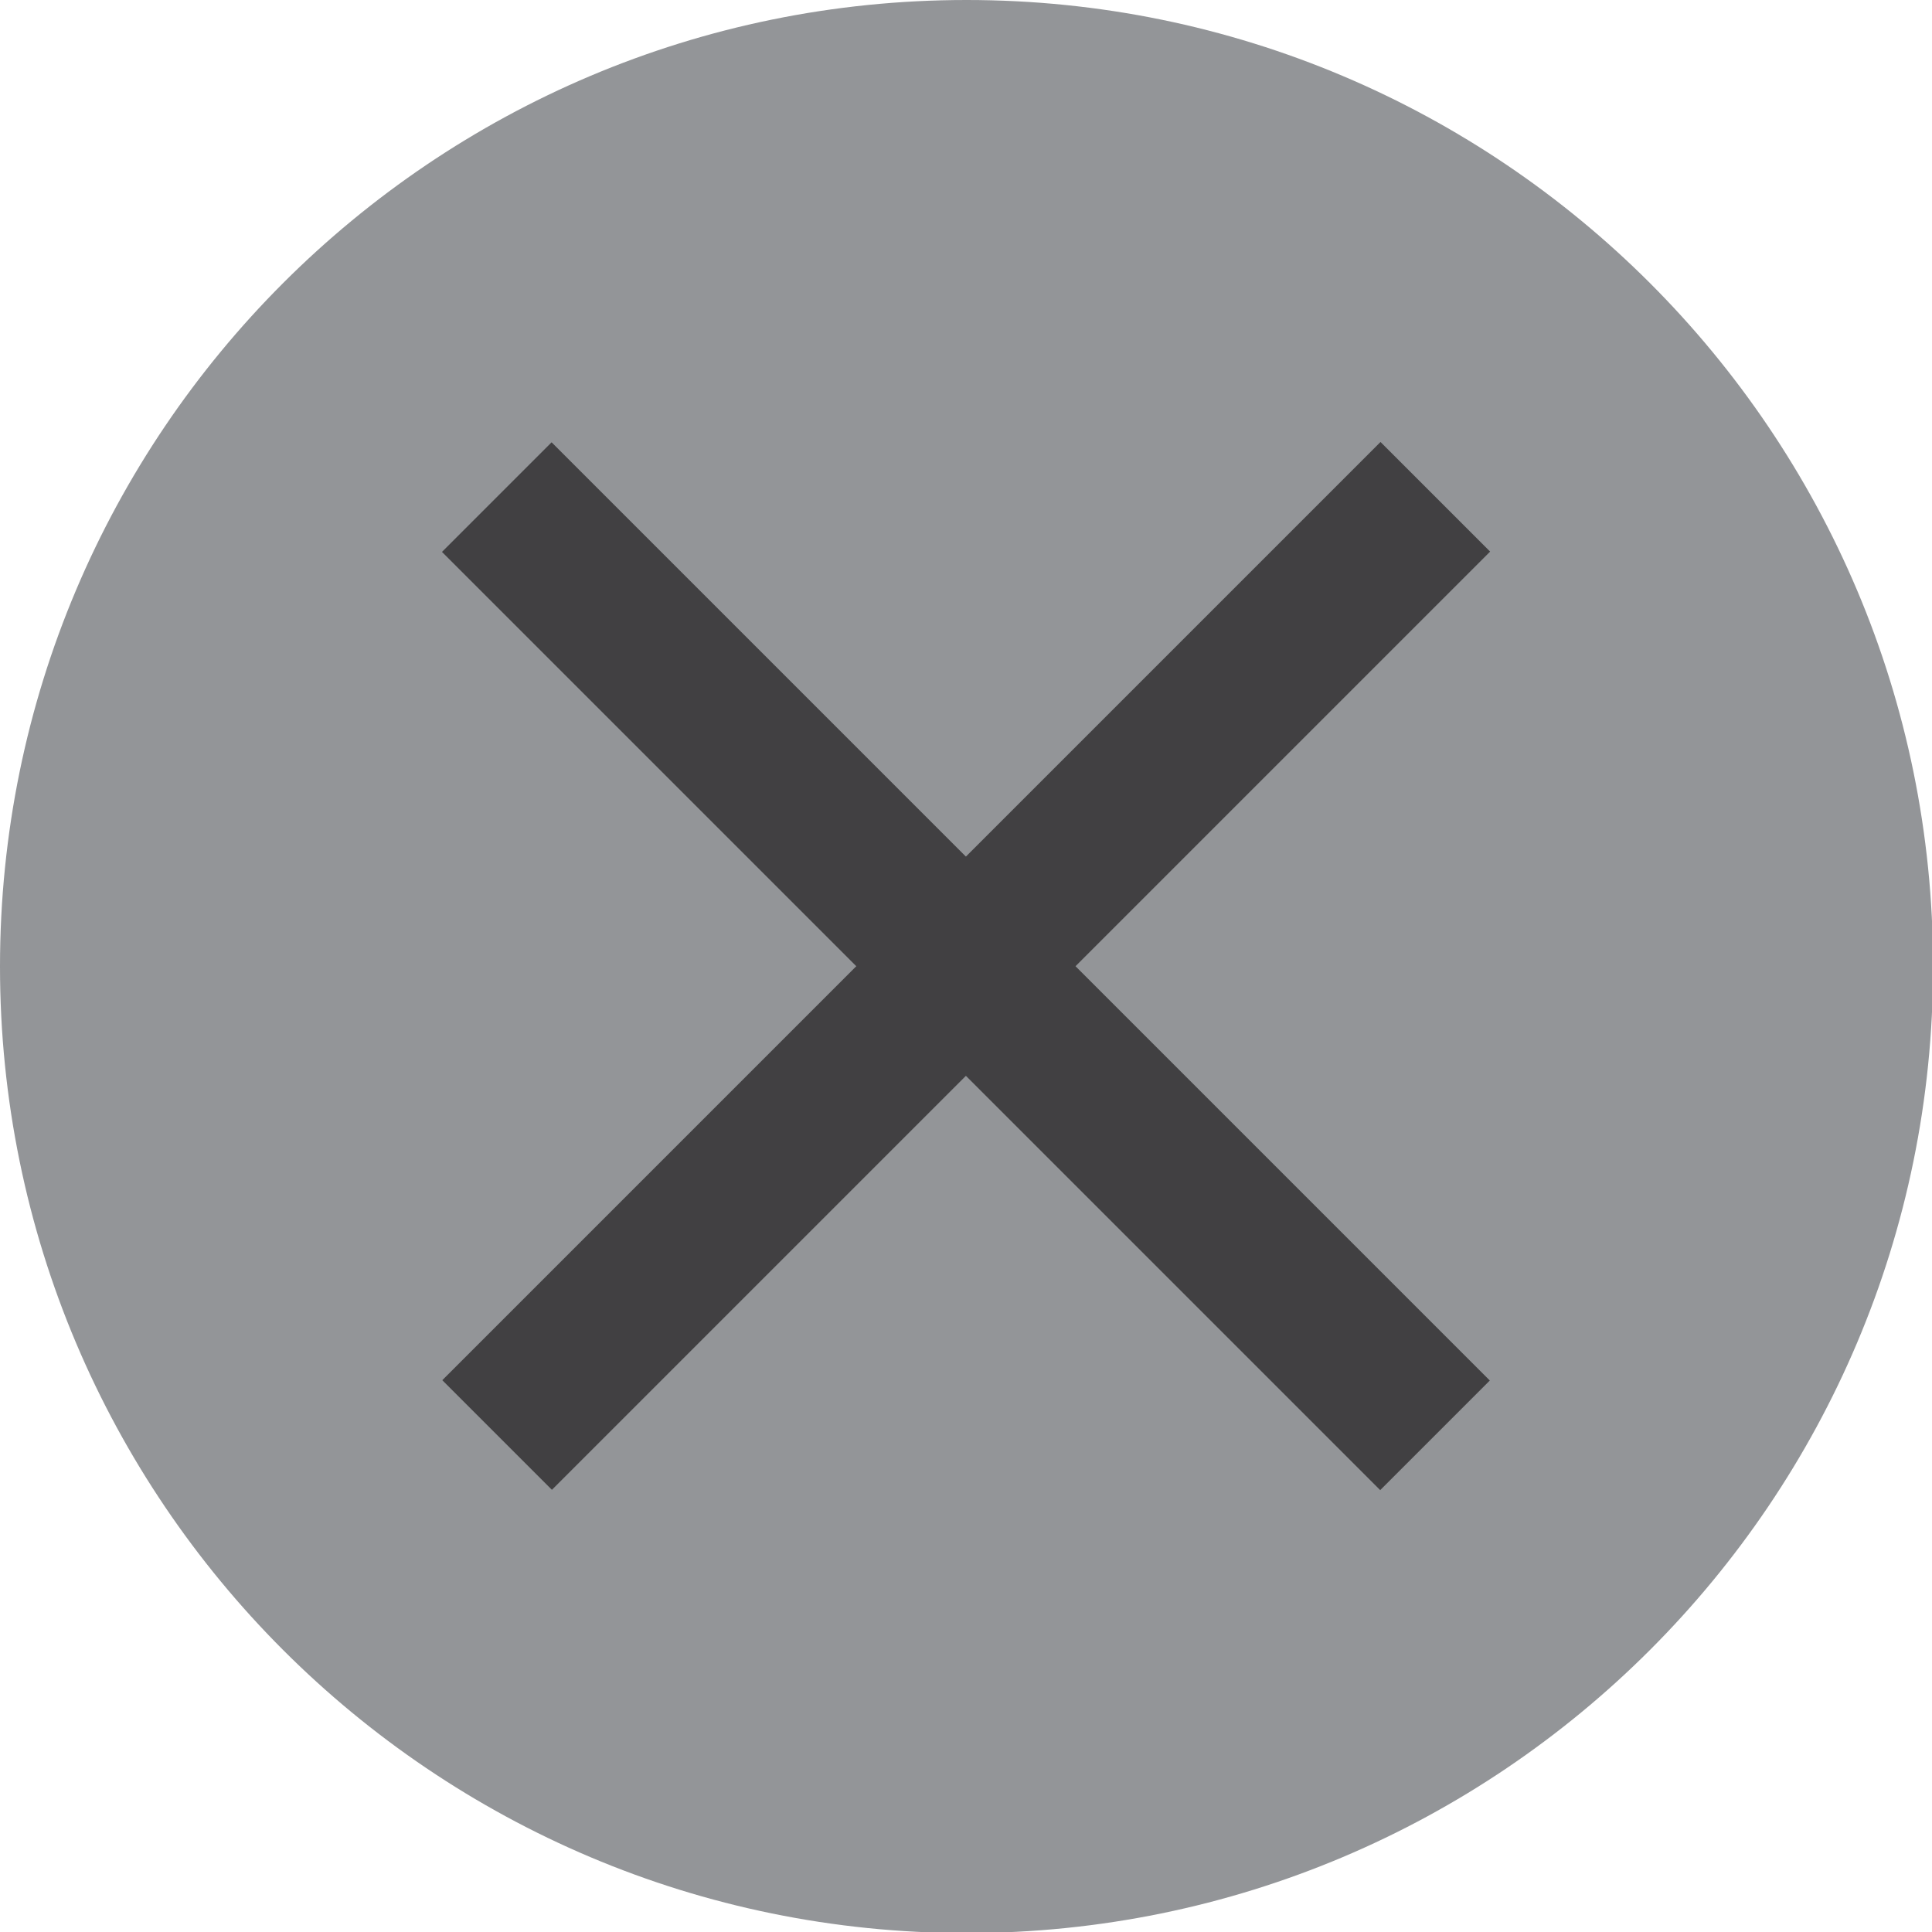
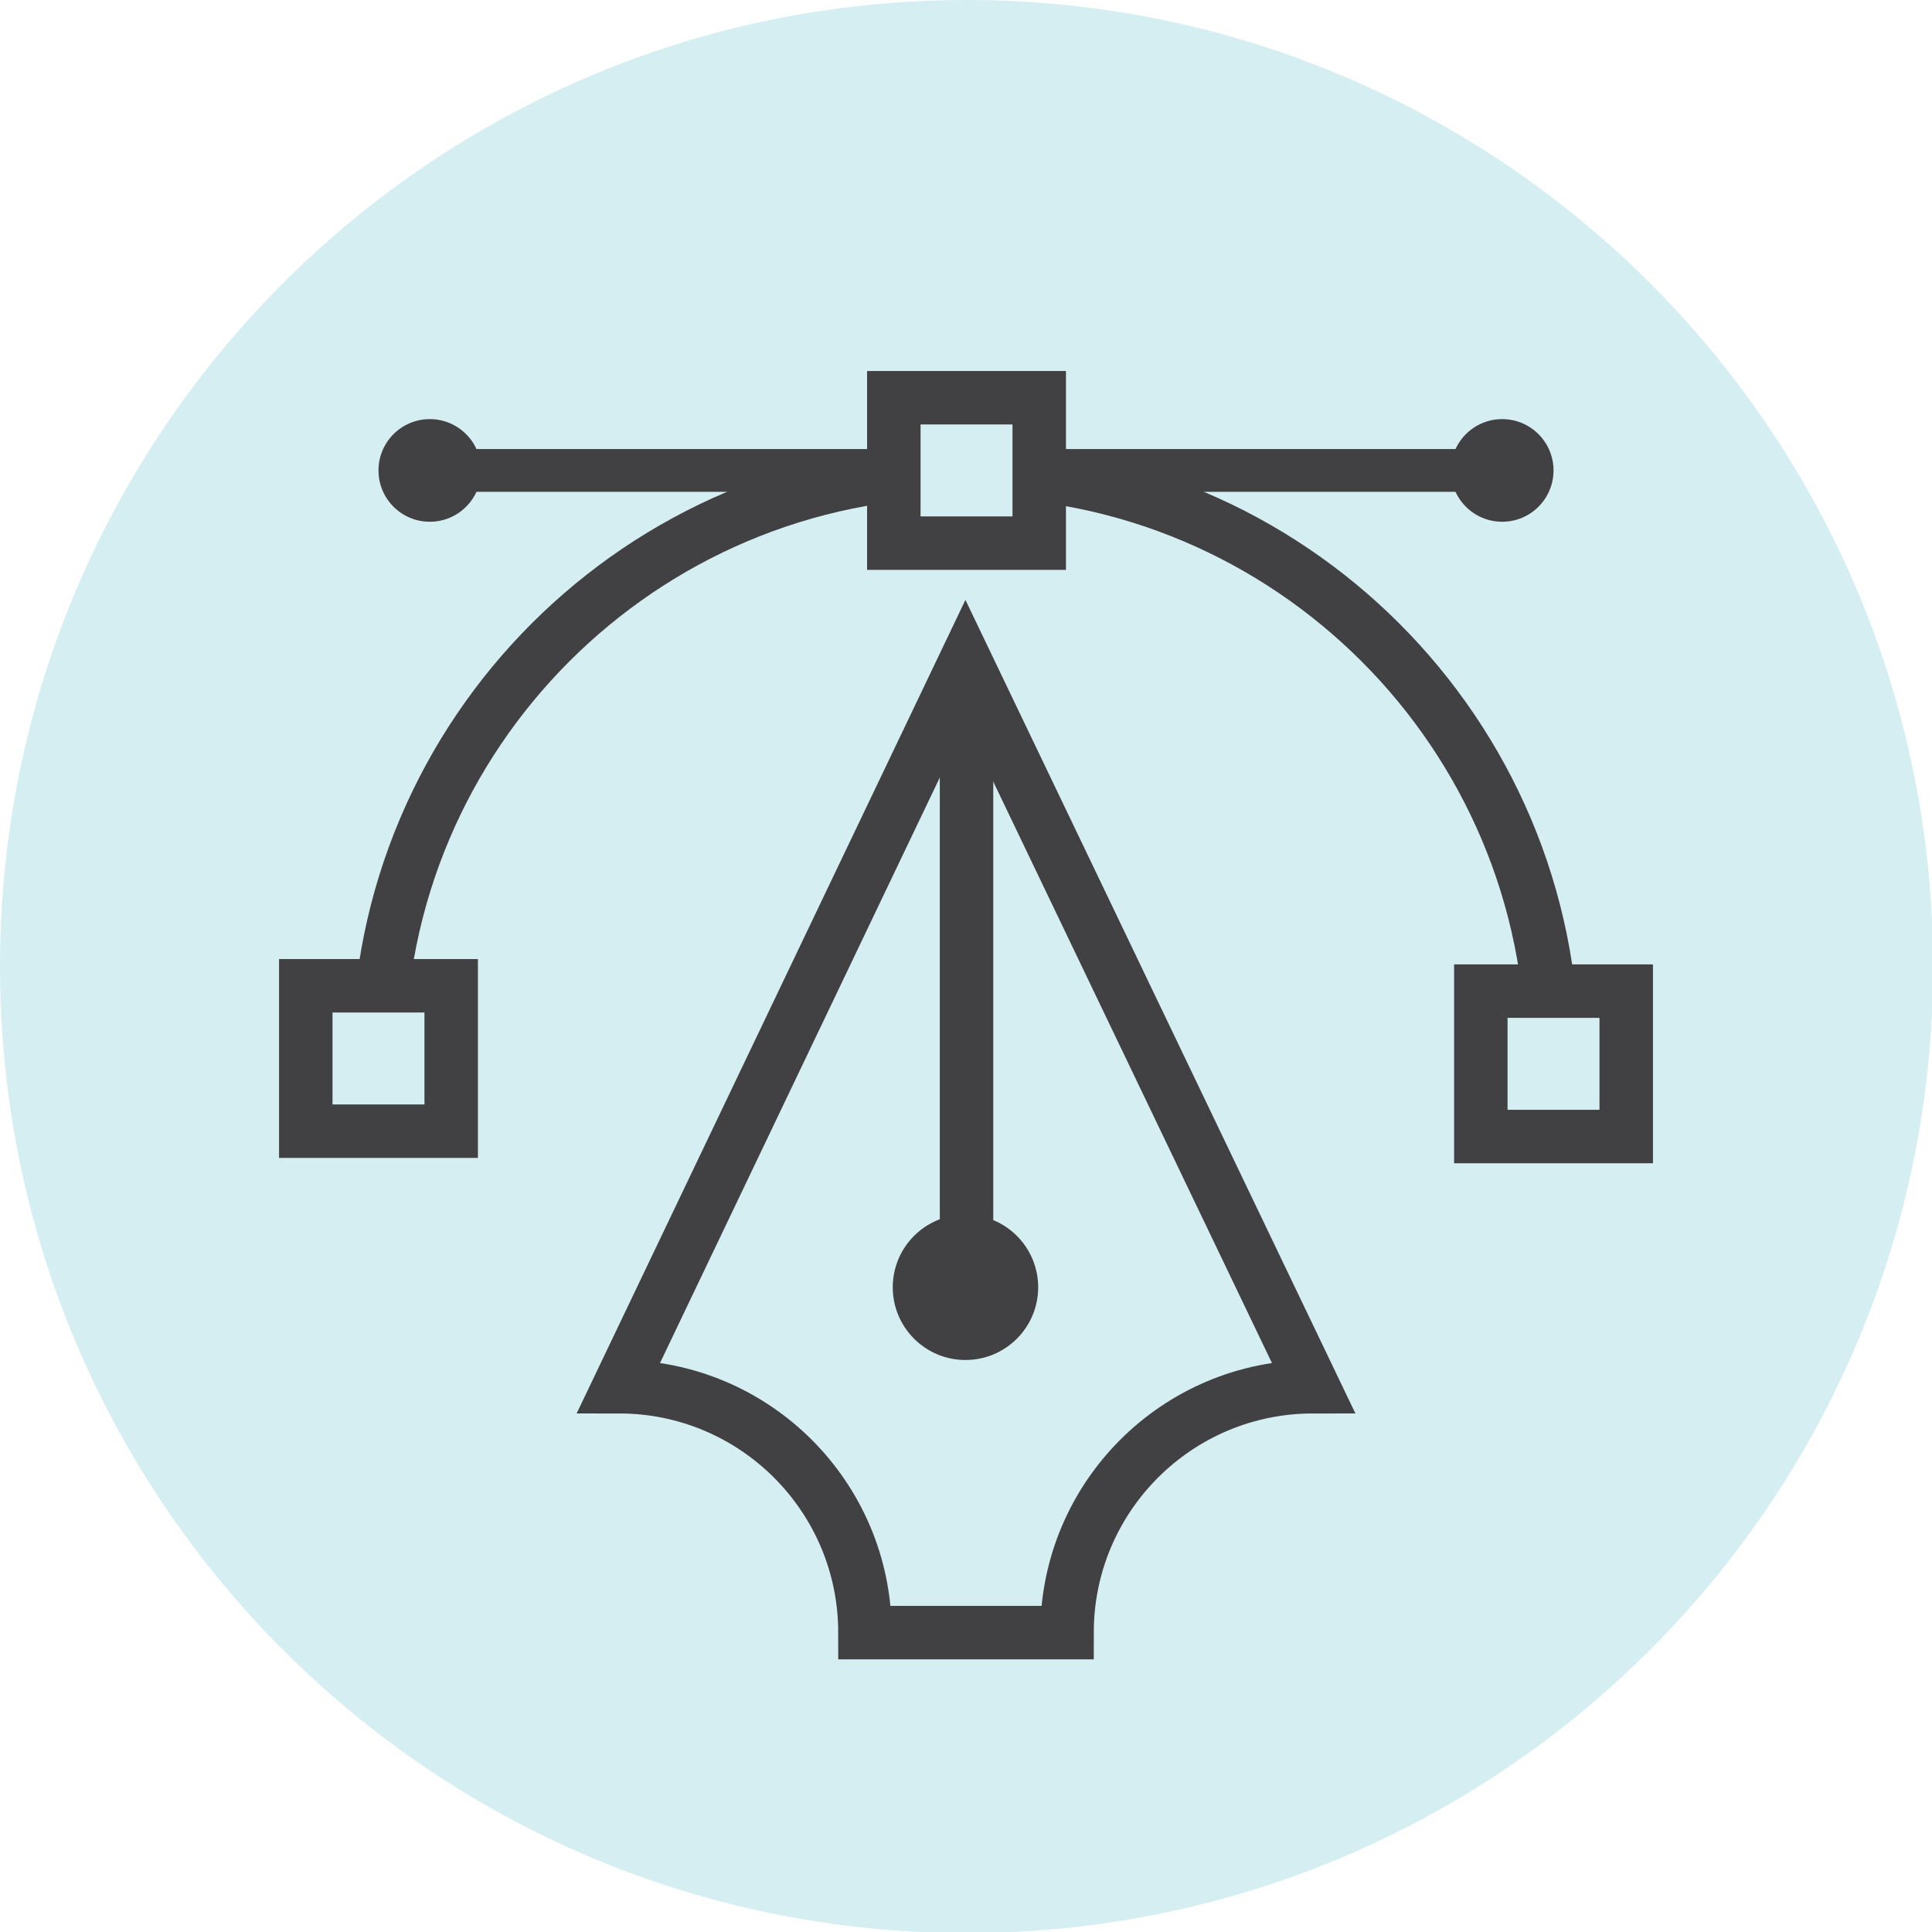
<svg xmlns="http://www.w3.org/2000/svg" version="1.1" id="Layer_1" x="0px" y="0px" viewBox="0 0 180.7 180.7" style="enable-background:new 0 0 180.7 180.7;" xml:space="preserve">
  <style type="text/css">
- 	.st0{fill:#939598;}
- 	.st1{fill:#414042;}
+ 	.st0{fill:#D5EEF2;}
+ 	.st1{fill:none;stroke:#414042;stroke-width:5;stroke-miterlimit:10;}
+ 	.st2{fill:#414042;}
+ 	.st3{fill:#D5EEF2;stroke:#414042;stroke-width:5;stroke-miterlimit:10;}
+ 	.st4{fill:none;stroke:#414042;stroke-width:4;stroke-miterlimit:10;}
</style>
  <circle class="st0" cx="90.4" cy="90.4" r="90.4" />
-   <rect x="83.1" y="28.3" transform="matrix(0.7071 -0.7071 0.7071 0.7071 -37.4326 90.3703)" class="st1" width="14.5" height="124.1" />
-   <rect x="83.1" y="28.3" transform="matrix(0.7071 0.7071 -0.7071 0.7071 90.3703 -37.4326)" class="st1" width="14.5" height="124.1" />
+   <g>
+     <path class="st1" d="M90.3,61.9l-32.4,67.8h0c12.7,0,23,10.3,23,23h18.9c0-12.7,10.3-23,23-23L90.3,61.9z" />
+     <line class="st1" x1="90.4" y1="66.7" x2="90.4" y2="120.8" />
+     <circle class="st2" cx="90.3" cy="120.4" r="6.8" />
+   </g>
+   <path class="st1" d="M35.4,98.9C35.4,68.6,60,44,90.3,44s54.9,24.6,54.9,54.9" />
+   <rect x="138.5" y="92.7" class="st3" width="13.6" height="13.6" />
+   <rect x="28.6" y="92.2" class="st3" width="13.6" height="13.6" />
+   <line class="st4" x1="40.2" y1="44" x2="140.5" y2="44" />
+   <rect x="83.6" y="37.2" class="st3" width="13.6" height="13.6" />
+   <circle class="st2" cx="140.5" cy="44" r="4.8" />
+   <circle class="st2" cx="40.2" cy="44" r="4.8" />
</svg>
